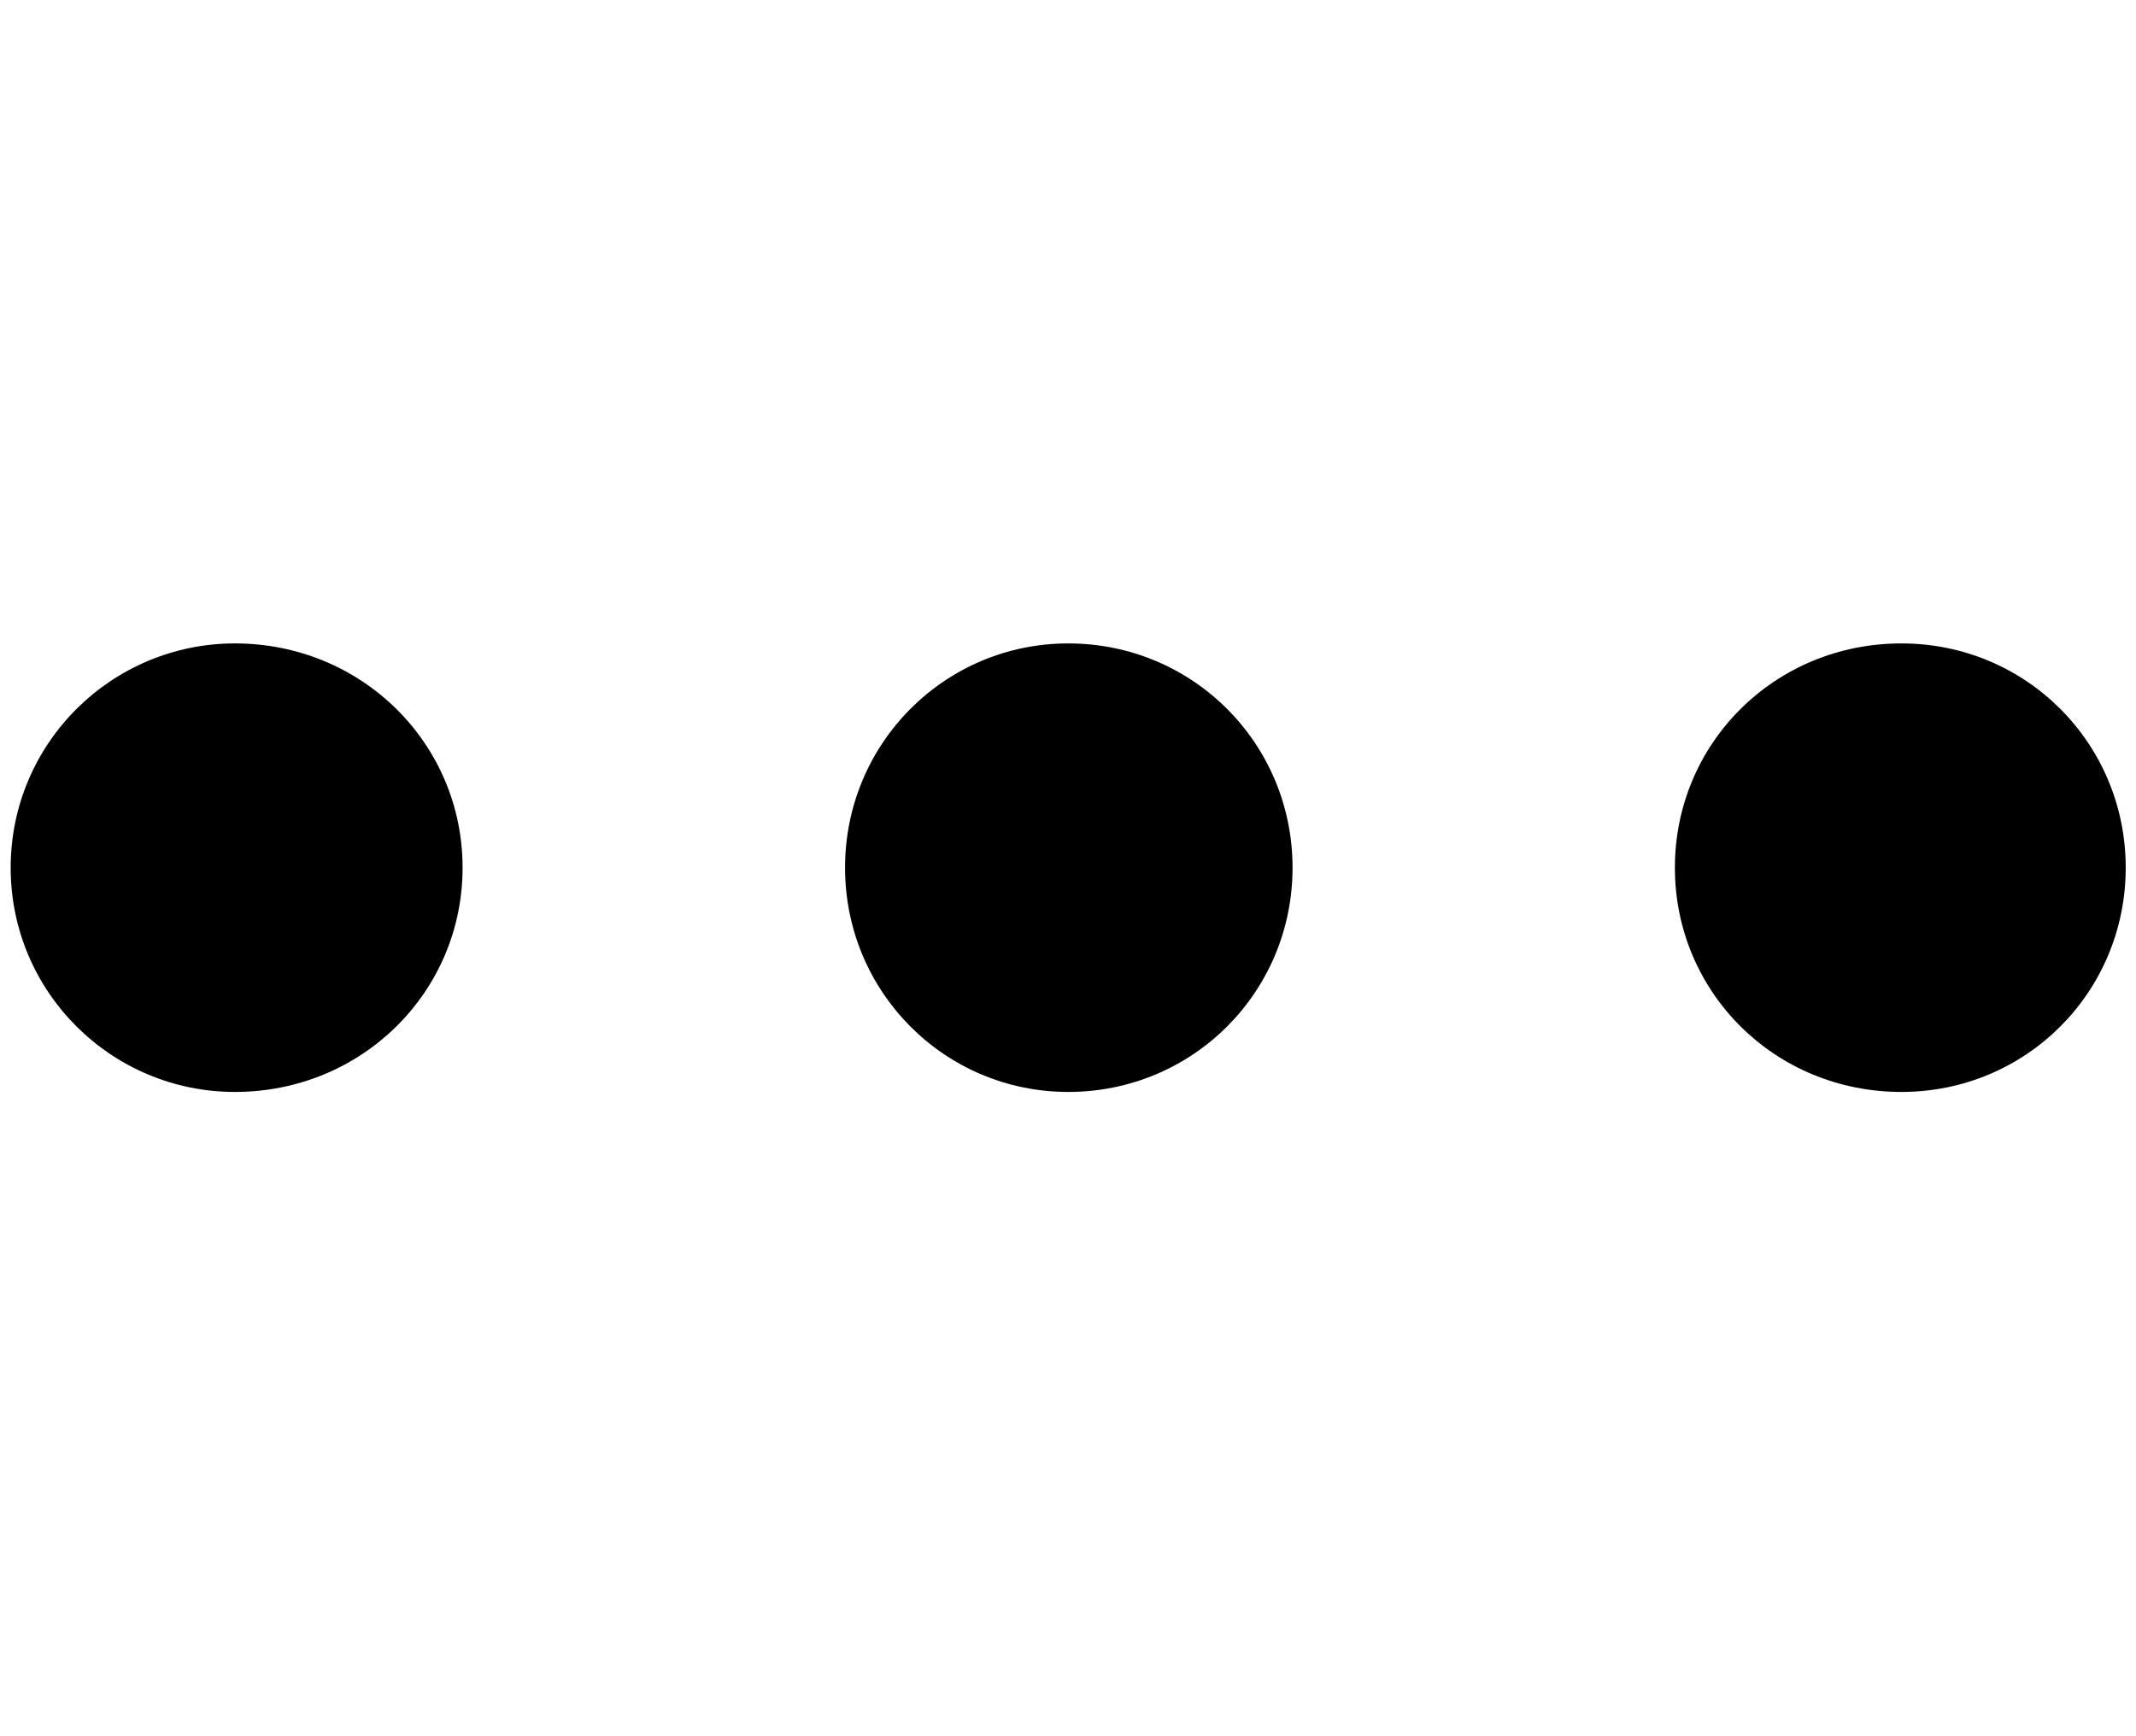
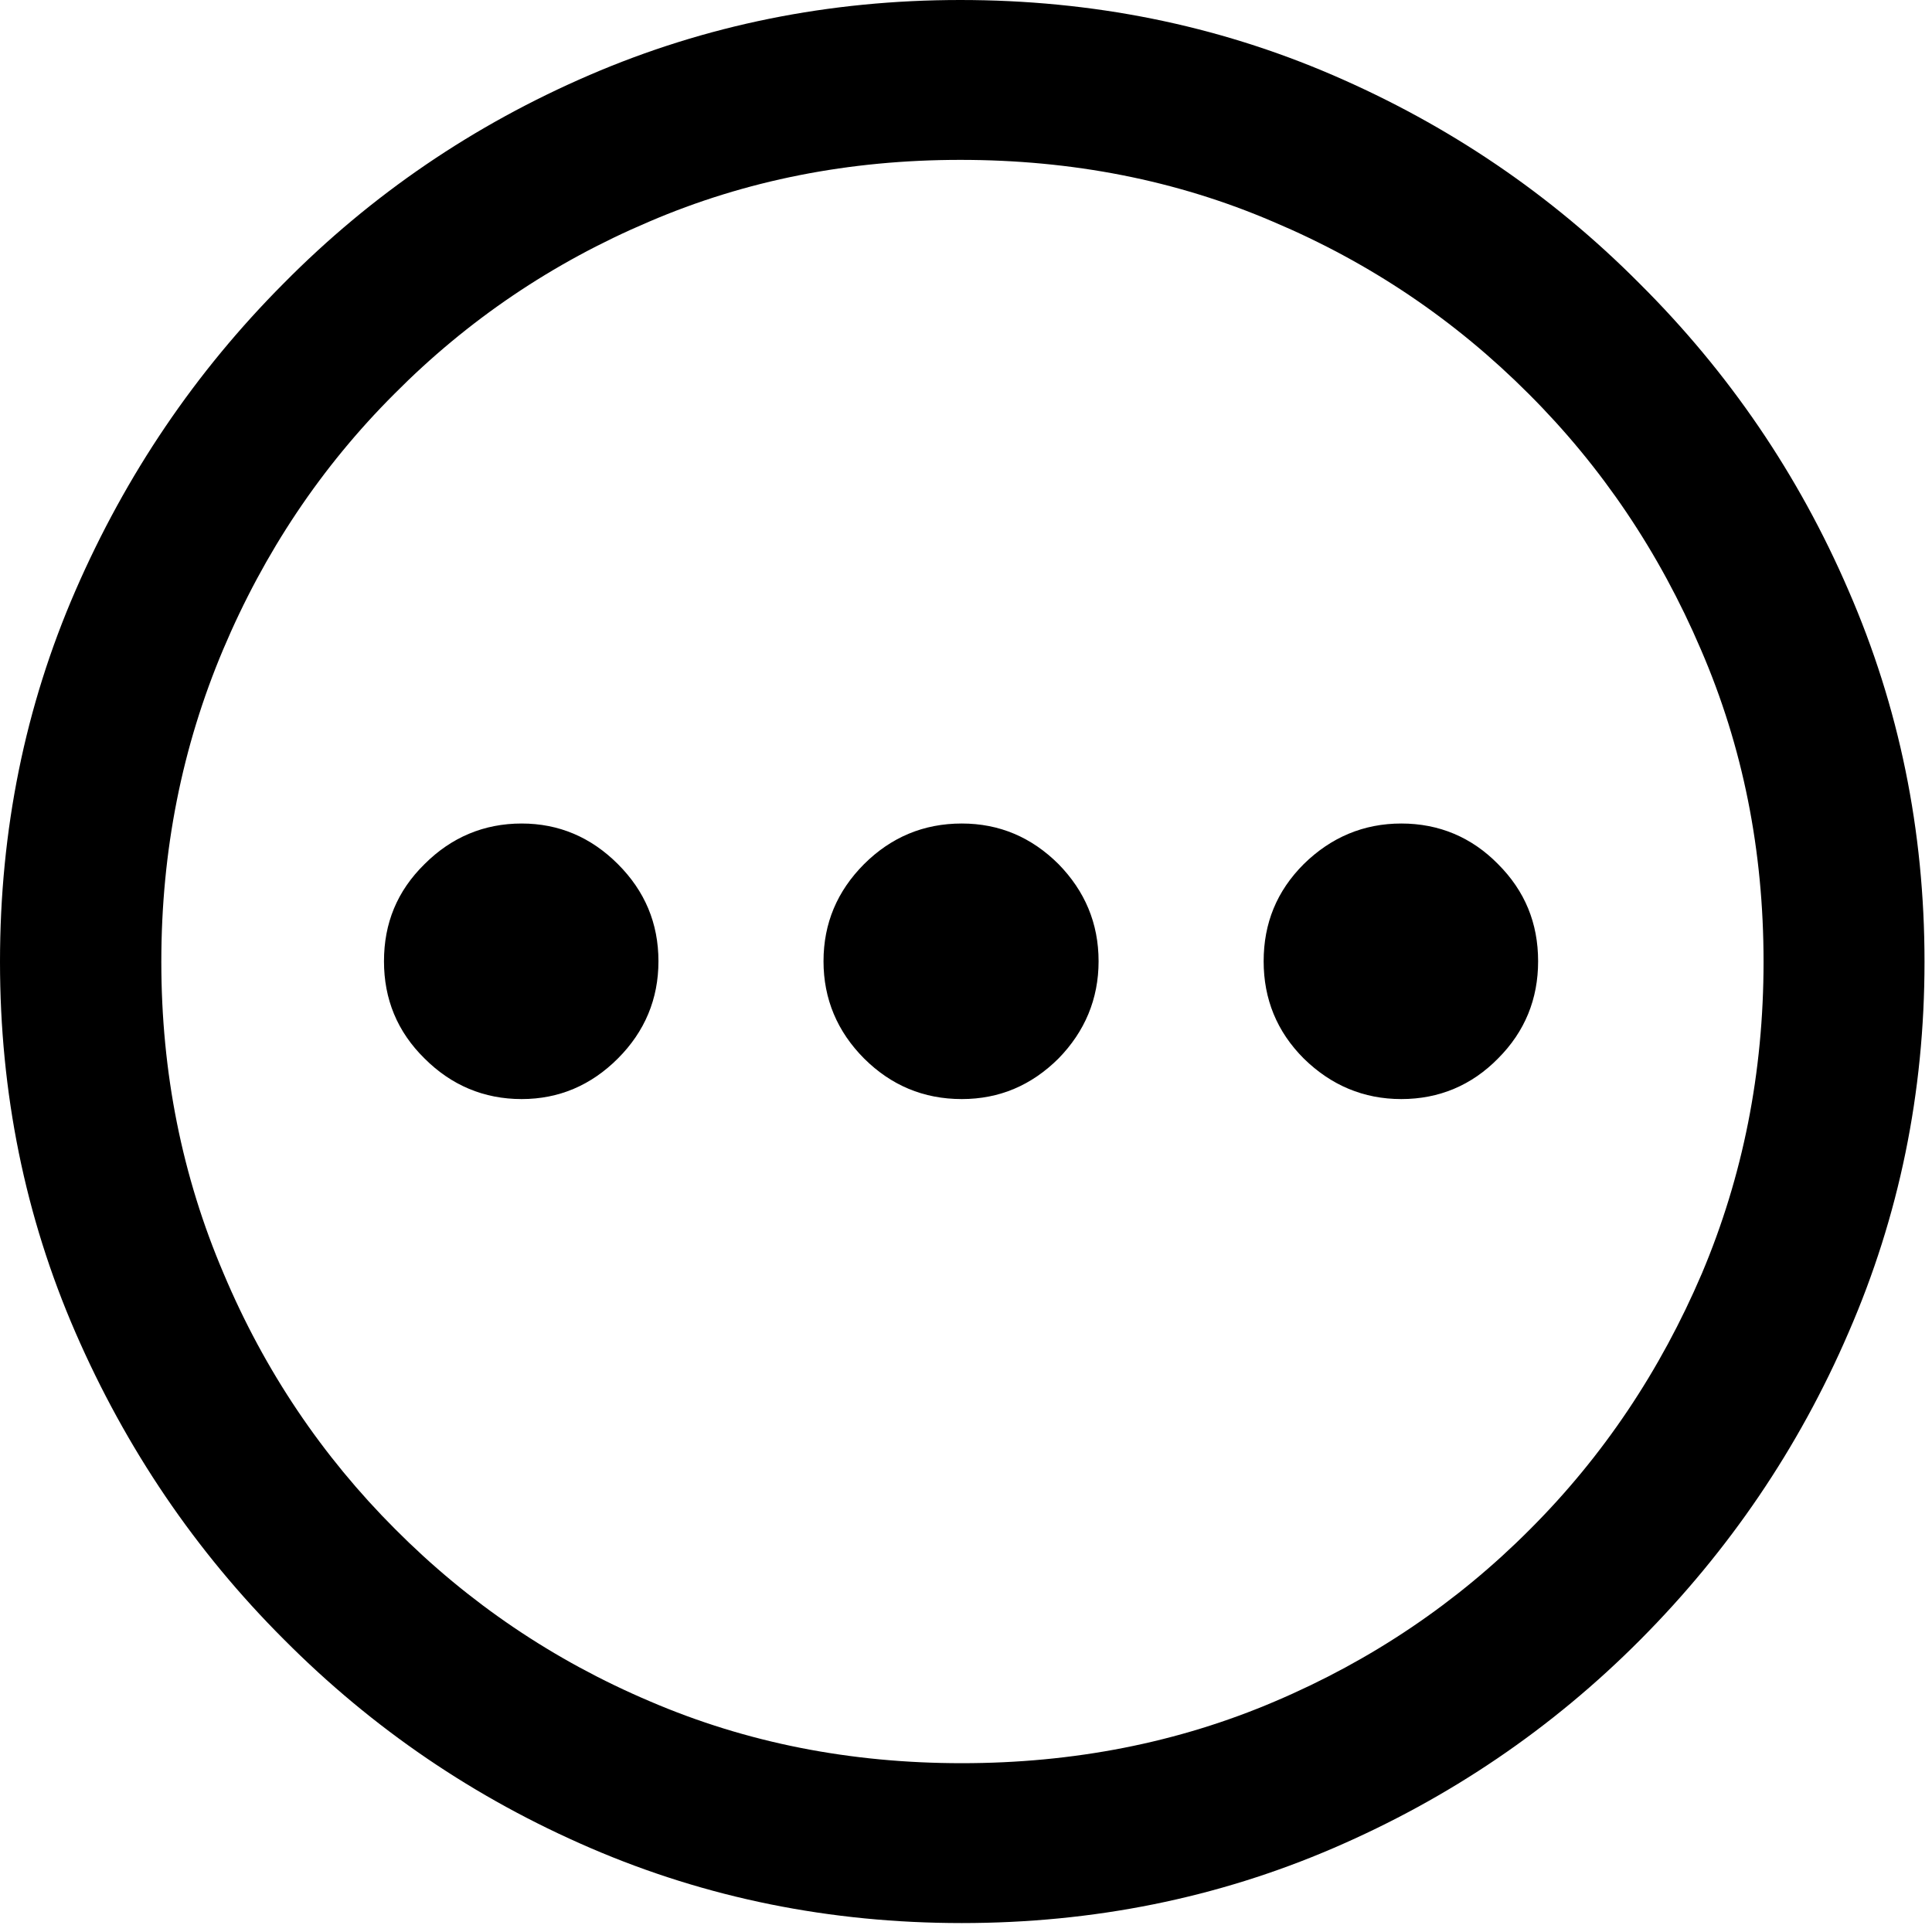
- <svg xmlns="http://www.w3.org/2000/svg" width="16px" height="13px" viewBox="0 0 16 13" version="1.1">
-   <path d="M3.465,6.5 C3.465,5.568 2.709,4.82 1.76,4.82 C0.836,4.82 0.08,5.568 0.08,6.5 C0.08,7.433 0.836,8.18 1.76,8.18 C2.709,8.18 3.465,7.433 3.465,6.5 Z M9.682,6.5 C9.682,5.568 8.934,4.82 8.002,4.82 C7.078,4.82 6.33,5.568 6.33,6.5 C6.33,7.433 7.078,8.18 8.002,8.18 C8.934,8.18 9.682,7.433 9.682,6.5 Z M15.923,6.5 C15.923,5.568 15.176,4.82 14.243,4.82 C13.294,4.82 12.546,5.568 12.546,6.5 C12.546,7.433 13.294,8.18 14.243,8.18 C15.176,8.18 15.923,7.433 15.923,6.5 Z" />
+ <svg xmlns="http://www.w3.org/2000/svg" width="16px" height="16px" viewBox="0 0 16 16" version="1.1">
+   <path d="M 7.965 15.926 C 9.055 15.926 10.082 15.719 11.043 15.305 C 12.004 14.891 12.852 14.316 13.586 13.578 C 14.316 12.844 14.895 11.996 15.309 11.035 C 15.727 10.074 15.938 9.051 15.938 7.965 C 15.938 6.875 15.727 5.852 15.309 4.891 C 14.895 3.93 14.316 3.082 13.578 2.348 C 12.844 1.609 11.996 1.035 11.035 0.621 C 10.074 0.207 9.047 0 7.953 0 C 6.867 0 5.844 0.207 4.883 0.621 C 3.922 1.035 3.078 1.609 2.348 2.348 C 1.617 3.082 1.043 3.93 0.625 4.891 C 0.207 5.852 0 6.875 0 7.965 C 0 9.051 0.207 10.074 0.625 11.035 C 1.043 11.996 1.617 12.844 2.352 13.578 C 3.086 14.316 3.93 14.891 4.891 15.305 C 5.852 15.719 6.875 15.926 7.965 15.926 Z M 7.965 14.602 C 7.043 14.602 6.184 14.434 5.383 14.09 C 4.582 13.75 3.879 13.273 3.273 12.664 C 2.668 12.059 2.191 11.352 1.852 10.547 C 1.508 9.742 1.336 8.883 1.336 7.965 C 1.336 7.043 1.508 6.184 1.848 5.379 C 2.188 4.574 2.66 3.867 3.266 3.262 C 3.871 2.652 4.574 2.176 5.375 1.836 C 6.176 1.492 7.035 1.324 7.953 1.324 C 8.879 1.324 9.742 1.492 10.543 1.836 C 11.348 2.176 12.051 2.652 12.66 3.262 C 13.266 3.867 13.742 4.574 14.086 5.379 C 14.434 6.184 14.605 7.043 14.605 7.965 C 14.605 8.883 14.434 9.742 14.094 10.547 C 13.75 11.352 13.277 12.059 12.672 12.664 C 12.066 13.273 11.359 13.75 10.559 14.09 C 9.754 14.434 8.887 14.602 7.965 14.602 Z M 4.32 9.102 C 4.629 9.102 4.895 8.988 5.117 8.766 C 5.34 8.543 5.453 8.273 5.453 7.961 C 5.453 7.645 5.34 7.379 5.117 7.156 C 4.895 6.934 4.629 6.82 4.32 6.82 C 4.008 6.82 3.738 6.934 3.516 7.156 C 3.289 7.379 3.18 7.645 3.18 7.961 C 3.18 8.273 3.289 8.543 3.516 8.766 C 3.738 8.988 4.008 9.102 4.32 9.102 Z M 7.965 9.102 C 8.277 9.102 8.543 8.988 8.766 8.766 C 8.984 8.543 9.098 8.273 9.098 7.961 C 9.098 7.645 8.984 7.379 8.766 7.156 C 8.543 6.934 8.277 6.82 7.965 6.82 C 7.648 6.82 7.379 6.934 7.156 7.156 C 6.934 7.379 6.82 7.645 6.82 7.961 C 6.82 8.273 6.934 8.543 7.156 8.766 C 7.379 8.988 7.648 9.102 7.965 9.102 Z M 11.605 9.102 C 11.918 9.102 12.188 8.988 12.406 8.766 C 12.629 8.543 12.738 8.273 12.738 7.961 C 12.738 7.645 12.629 7.379 12.406 7.156 C 12.188 6.934 11.918 6.82 11.605 6.82 C 11.293 6.82 11.023 6.934 10.797 7.156 C 10.574 7.379 10.465 7.645 10.465 7.961 C 10.465 8.273 10.574 8.543 10.797 8.766 C 11.023 8.988 11.293 9.102 11.605 9.102 Z M 11.605 9.102 " />
</svg>
